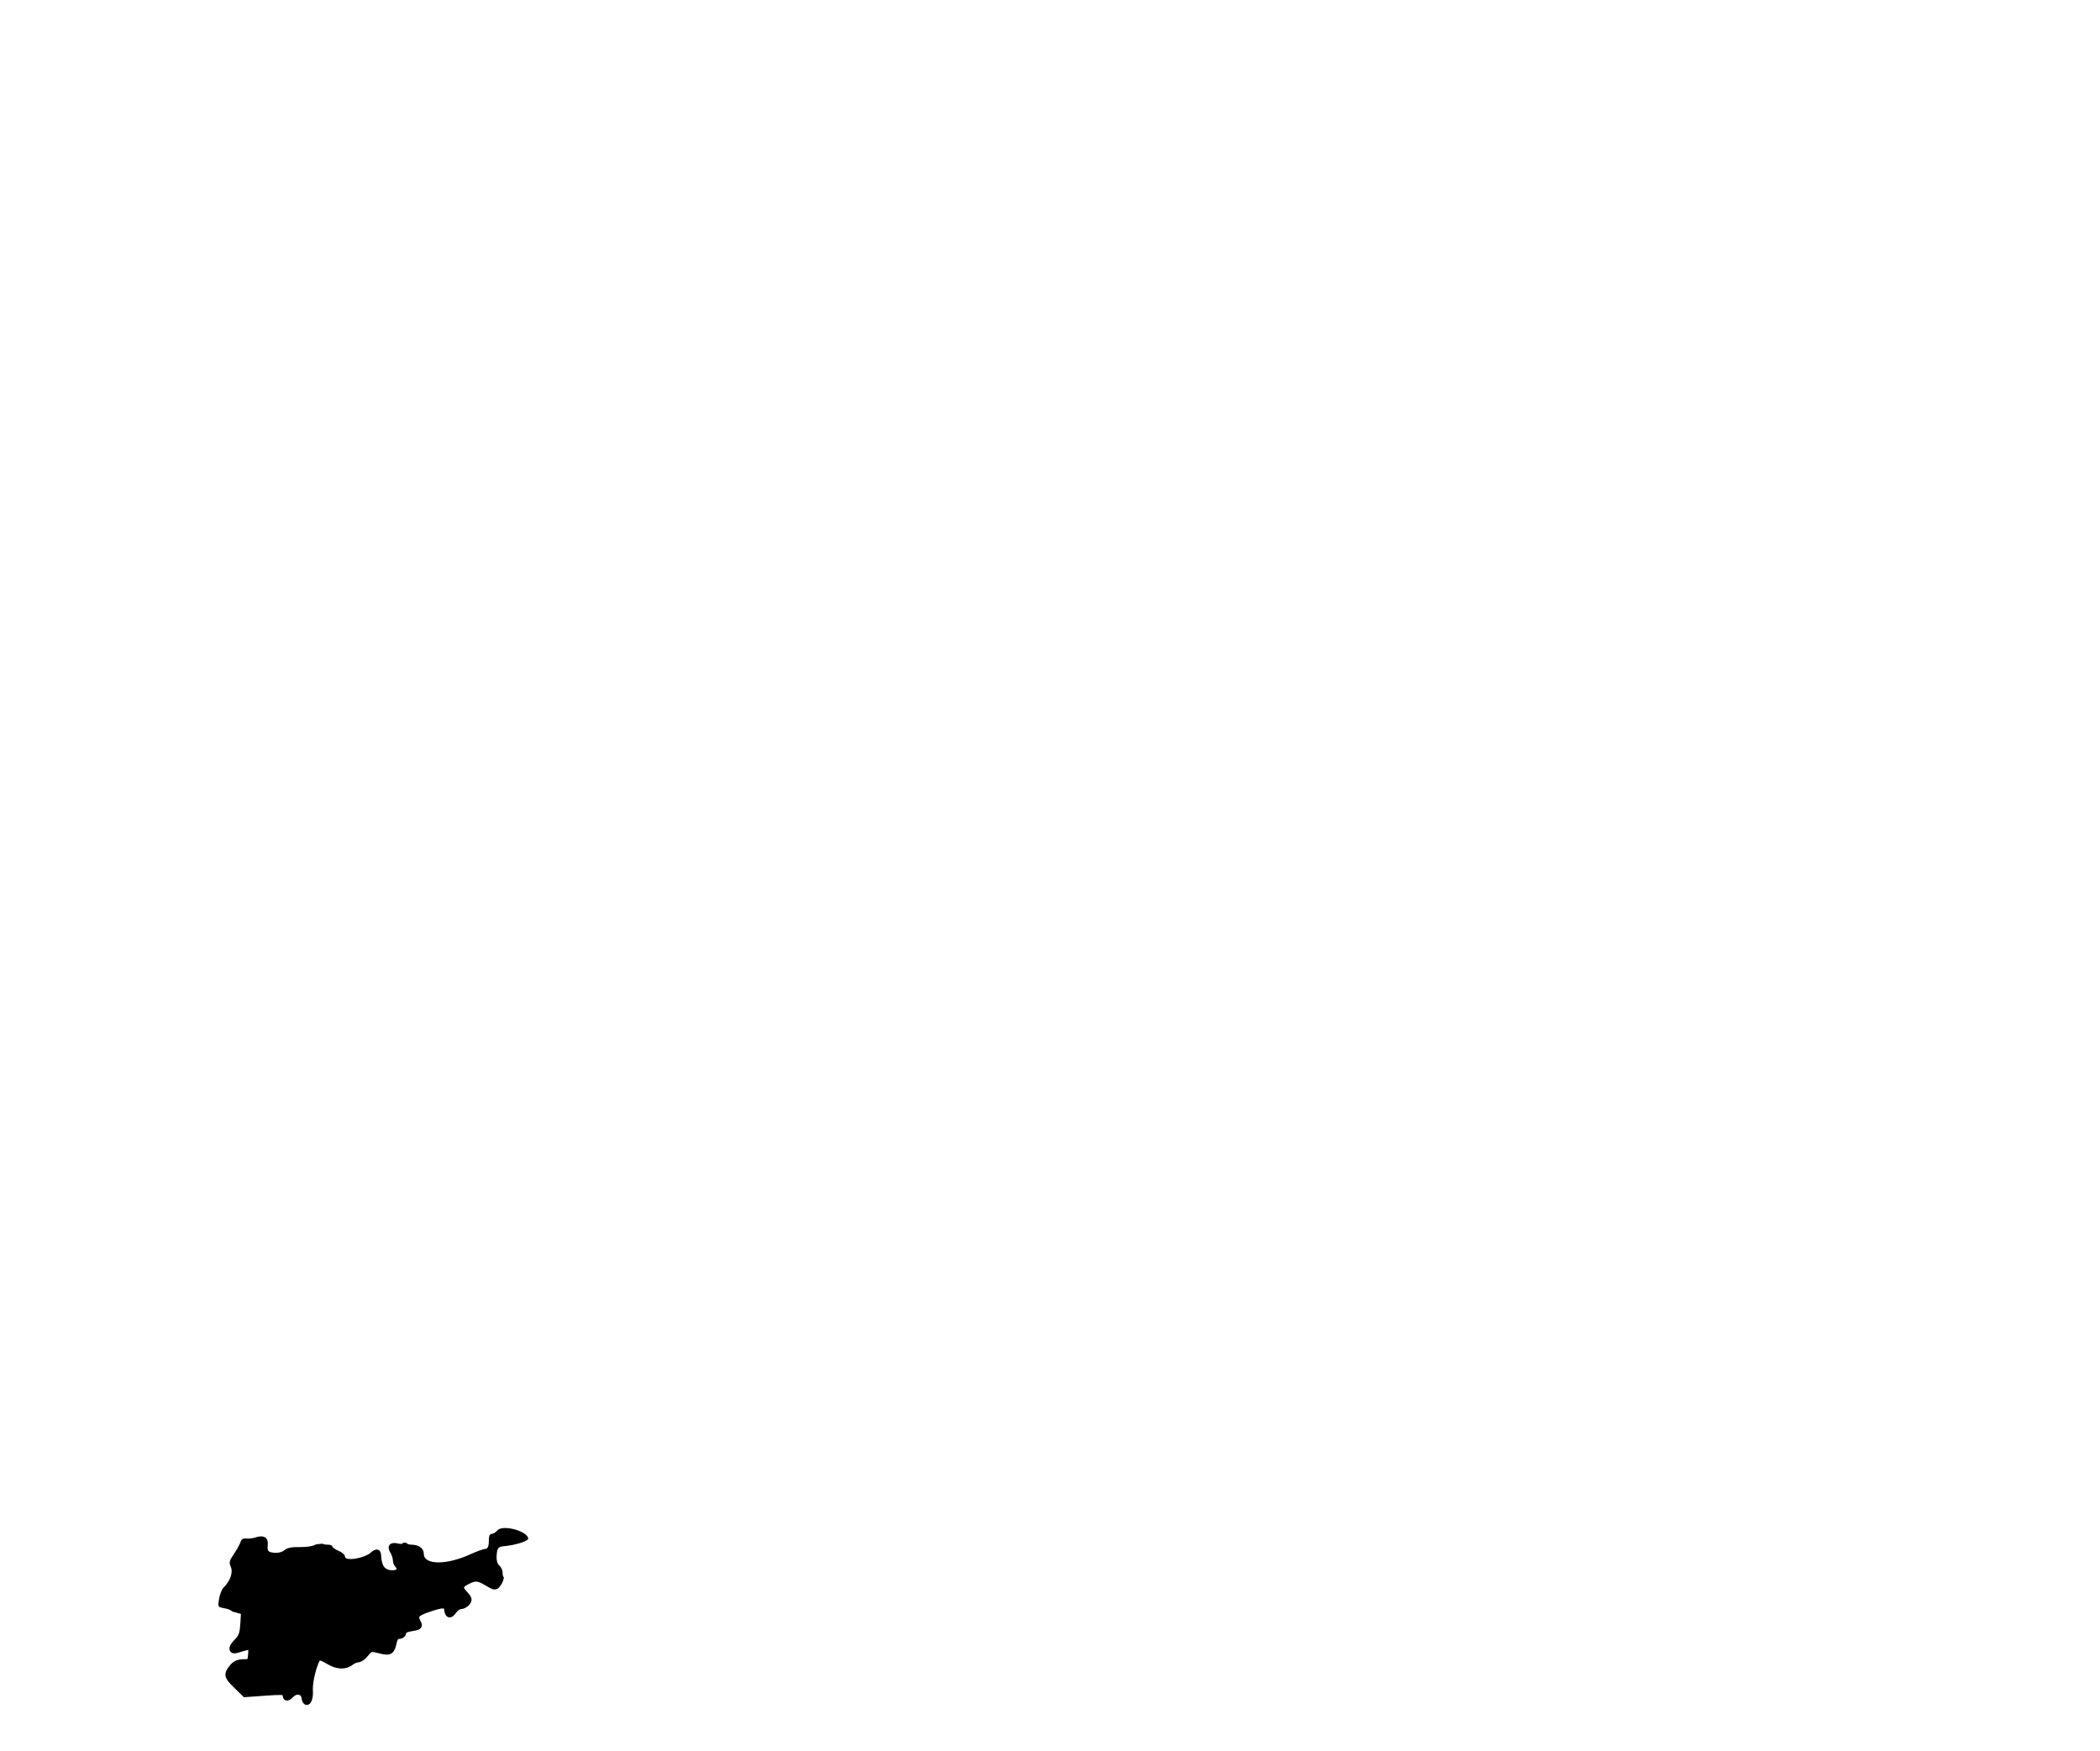
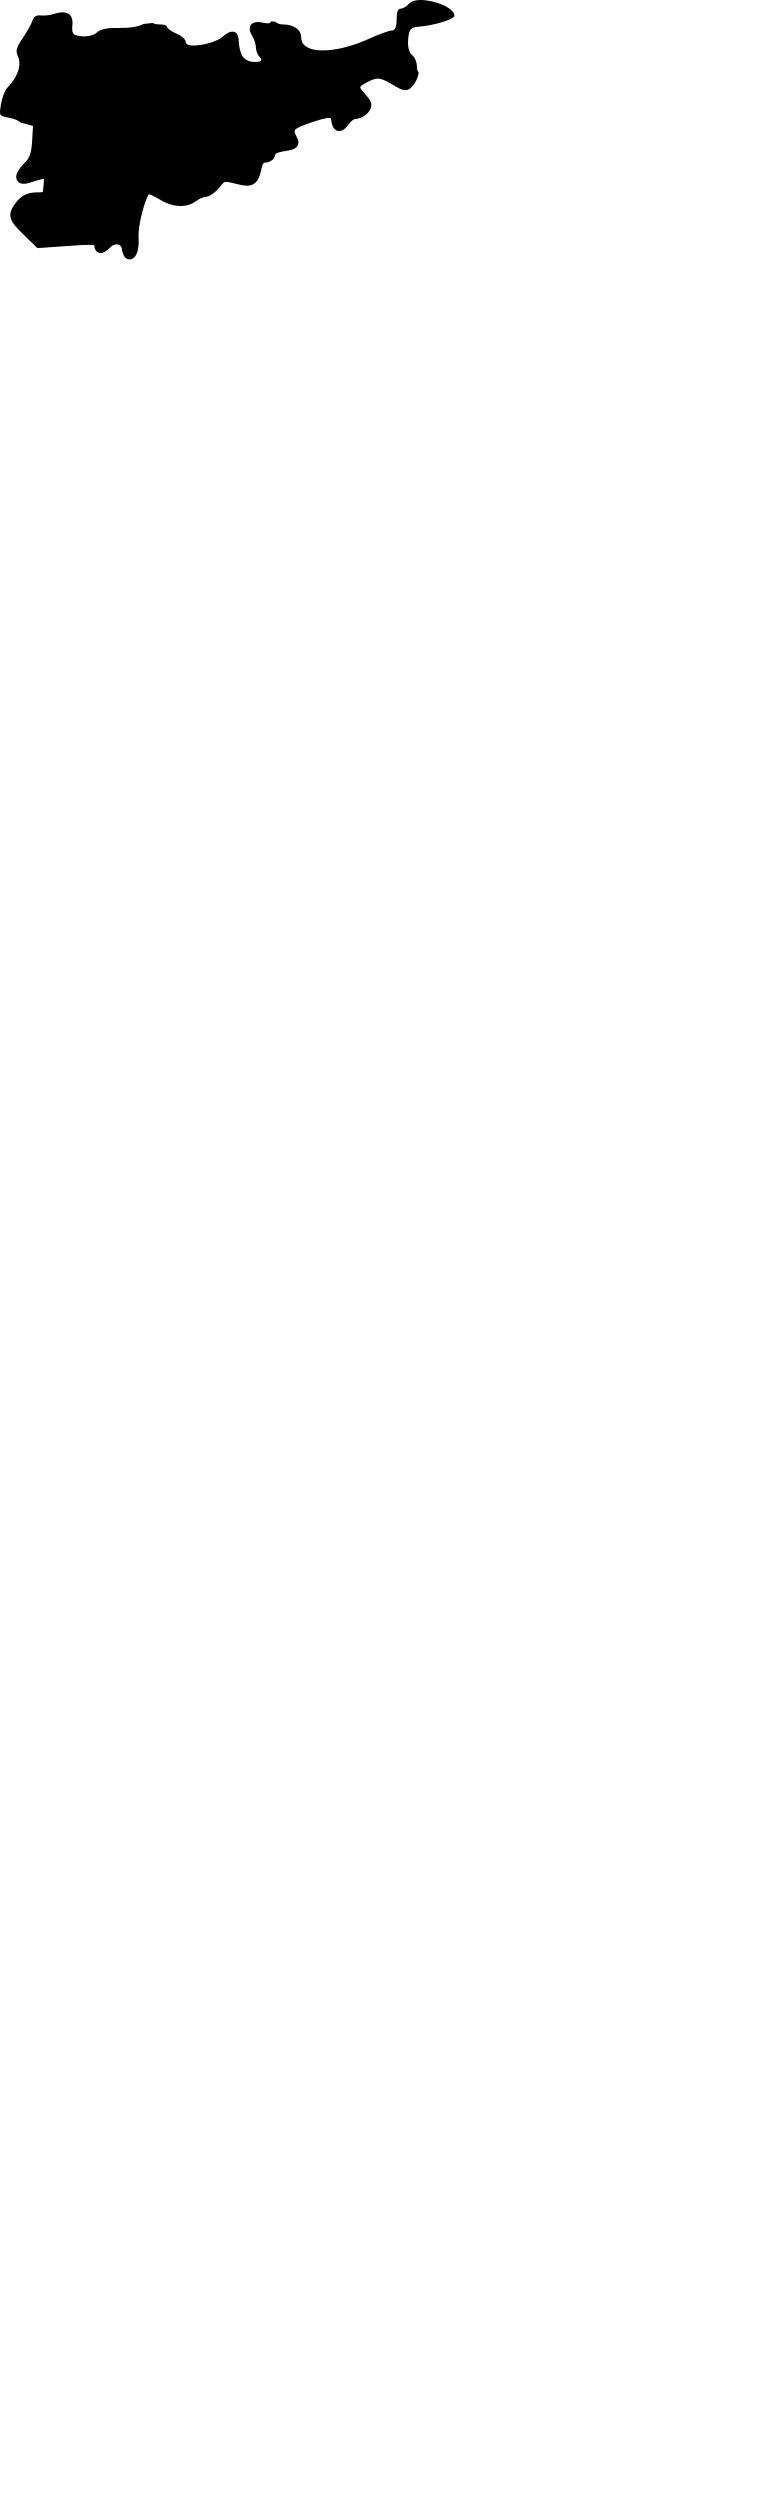
- <svg xmlns="http://www.w3.org/2000/svg" viewBox="0 0 600 500">
+ <svg xmlns="http://www.w3.org/2000/svg" viewBox="62.397 436.462 150.932 486.997">
  <path d="M143.968 450.634l-.085-.127c-.184-.271-.277-.659-.277-1.147.008-.76-.387-1.708-.881-2.116-.658-.547-.941-1.619-.818-3.104.079-.939.192-1.595.509-1.947l.09-.091c.283-.245.748-.382 1.556-.453 3.024-.27 6.169-1.272 6.756-1.926l.114-.127-.021-.169c-.181-1.499-3.901-2.965-6.546-2.965-1.088 0-1.893.248-2.264.696-.414.497-1.183 1.012-1.818 1.018-.23.04-.616.35-.616 1.967 0 1.584-.325 2.29-1.059 2.29-.475.005-2.465.732-4.346 1.59-3.155 1.437-6.422 2.26-8.962 2.26-1.279 0-2.298-.203-3.026-.604-.792-.435-1.194-1.069-1.194-1.889 0-1.539-1.457-2.573-3.625-2.573-.545 0-.985-.147-1.344-.454l-.088-.075-.805-.064-.076.113-.049.073c-.115.174-.336.195-.516.195-.246 0-.586-.049-1.211-.172-1.001-.204-1.843.019-2.161.596-.29.521-.174 1.249.327 2.053.402.646.729 1.685.729 2.317 0 .564.313 1.354.687 1.727.222.224.415.461.323.684-.109.266-.552.316-1.33.316-1.043 0-1.983-.495-2.393-1.263-.358-.671-.649-1.942-.649-2.836 0-1.129-.463-1.803-1.238-1.803-.522 0-1.117.296-1.723.855-1.506 1.397-5.603 2.205-6.875 1.706-.425-.171-.515-.438-.518-.682-.054-.438-.828-1.101-1.725-1.473-1.043-.434-1.813-.98-1.916-1.363l-.043-.161-.148-.076c-.193-.099-.618-.214-1.182-.214-.466 0-.939-.025-1.244-.215l-.104-.063-.123.01c-.127.011-.273.027-.408.042-.171.018-.333.03-.517.054l-.76.088-.135.042c-.957.513-2.429.742-4.771.743l-.832-.006c-1.481 0-2.814.337-3.316.838-.565.564-1.818.889-2.953.785-1.811-.178-2.037-.455-1.861-2.287.075-.788-.081-1.422-.45-1.831-.57-.629-1.656-.724-3.027-.264-.754.252-1.973.403-2.762.312-.809-.077-1.3.235-1.526.95-.216.68-1.091 2.263-1.951 3.528-1.26 1.854-1.398 2.423-.873 3.573.736 1.618-.1 4.036-2.082 6.018-.483.48-1.045 1.935-1.252 3.239-.202 1.255-.261 1.757-.076 2.048.18.279.598.381 1.758.6.907.17 1.72.513 2.122.896l.988.278 1.455.411-.164 2.745c-.147 2.497-.437 3.396-1.41 4.367-1.421 1.421-1.946 2.515-1.603 3.341.101.245.438.813 1.364.813.306 0 .651-.062 1.053-.187 1.179-.367 2.299-.715 2.888-.794.002.312-.041.834-.064 1.122-.032.391-.108 1.308-.189 1.445-.149.082-.861.082-1.129.082-1.681 0-2.92.562-3.902 1.772-2.163 2.662-1.452 3.758 1.308 6.452l2.695 2.632 6.224-.438c1.979-.141 3.109-.197 3.9-.197.499 0 .789.027.949.051.017.308.065.554.15.764.202.487.621.779 1.122.779.547 0 1.066-.314 1.914-1.163.335-.336.75-.521 1.169-.521.151 0 .909.04 1.022.834.197 1.389.712 2.093 1.529 2.093.241 0 .598-.074.93-.429.598-.64.908-2.028.809-3.625-.179-2.862 1.338-7.734 2.003-8.659.387.129 1.191.479 2.096 1.03 2.665 1.625 5.311 1.7 7.241.234.582-.438 1.34-.709 1.56-.709.937 0 2.176-1.019 2.931-1.965.755-.947.885-.992 1.183-.992.388 0 1.038.157 1.846.362.906.231 1.637.386 2.261.386 2.099 0 2.507-1.875 2.866-3.527.139-.639.347-.961.618-.961 1.084 0 1.975-.748 2.046-1.691.116-.091.52-.337 1.656-.52 1.425-.229 2.317-.405 2.687-1.154.291-.591.06-1.171-.203-1.659-.417-.781-.444-1.104-.393-1.234.192-.496 1.934-1.108 2.506-1.312 2.25-.792 3.502-1.13 4.187-1.13.354 0 .367 0 .432.461.073.516.294 2.087 1.559 2.087.646 0 1.23-.443 2.016-1.531.369-.514.987-.84 1.149-.84.832 0 1.875-.529 2.48-1.26 1.189-1.432.445-2.443-.571-3.525-.979-1.039-.983-1.356-.974-1.411.002-.012.062-.294 1.219-.89 1.07-.554 1.667-.76 2.204-.76.643 0 1.344.284 2.778 1.131 1.314.775 1.922 1.119 2.564 1.119.851 0 1.308-.625 1.71-1.178.317-.433.561-.925.725-1.441.065-.205.121-.414.16-.626l.03-.144z" />
</svg>
